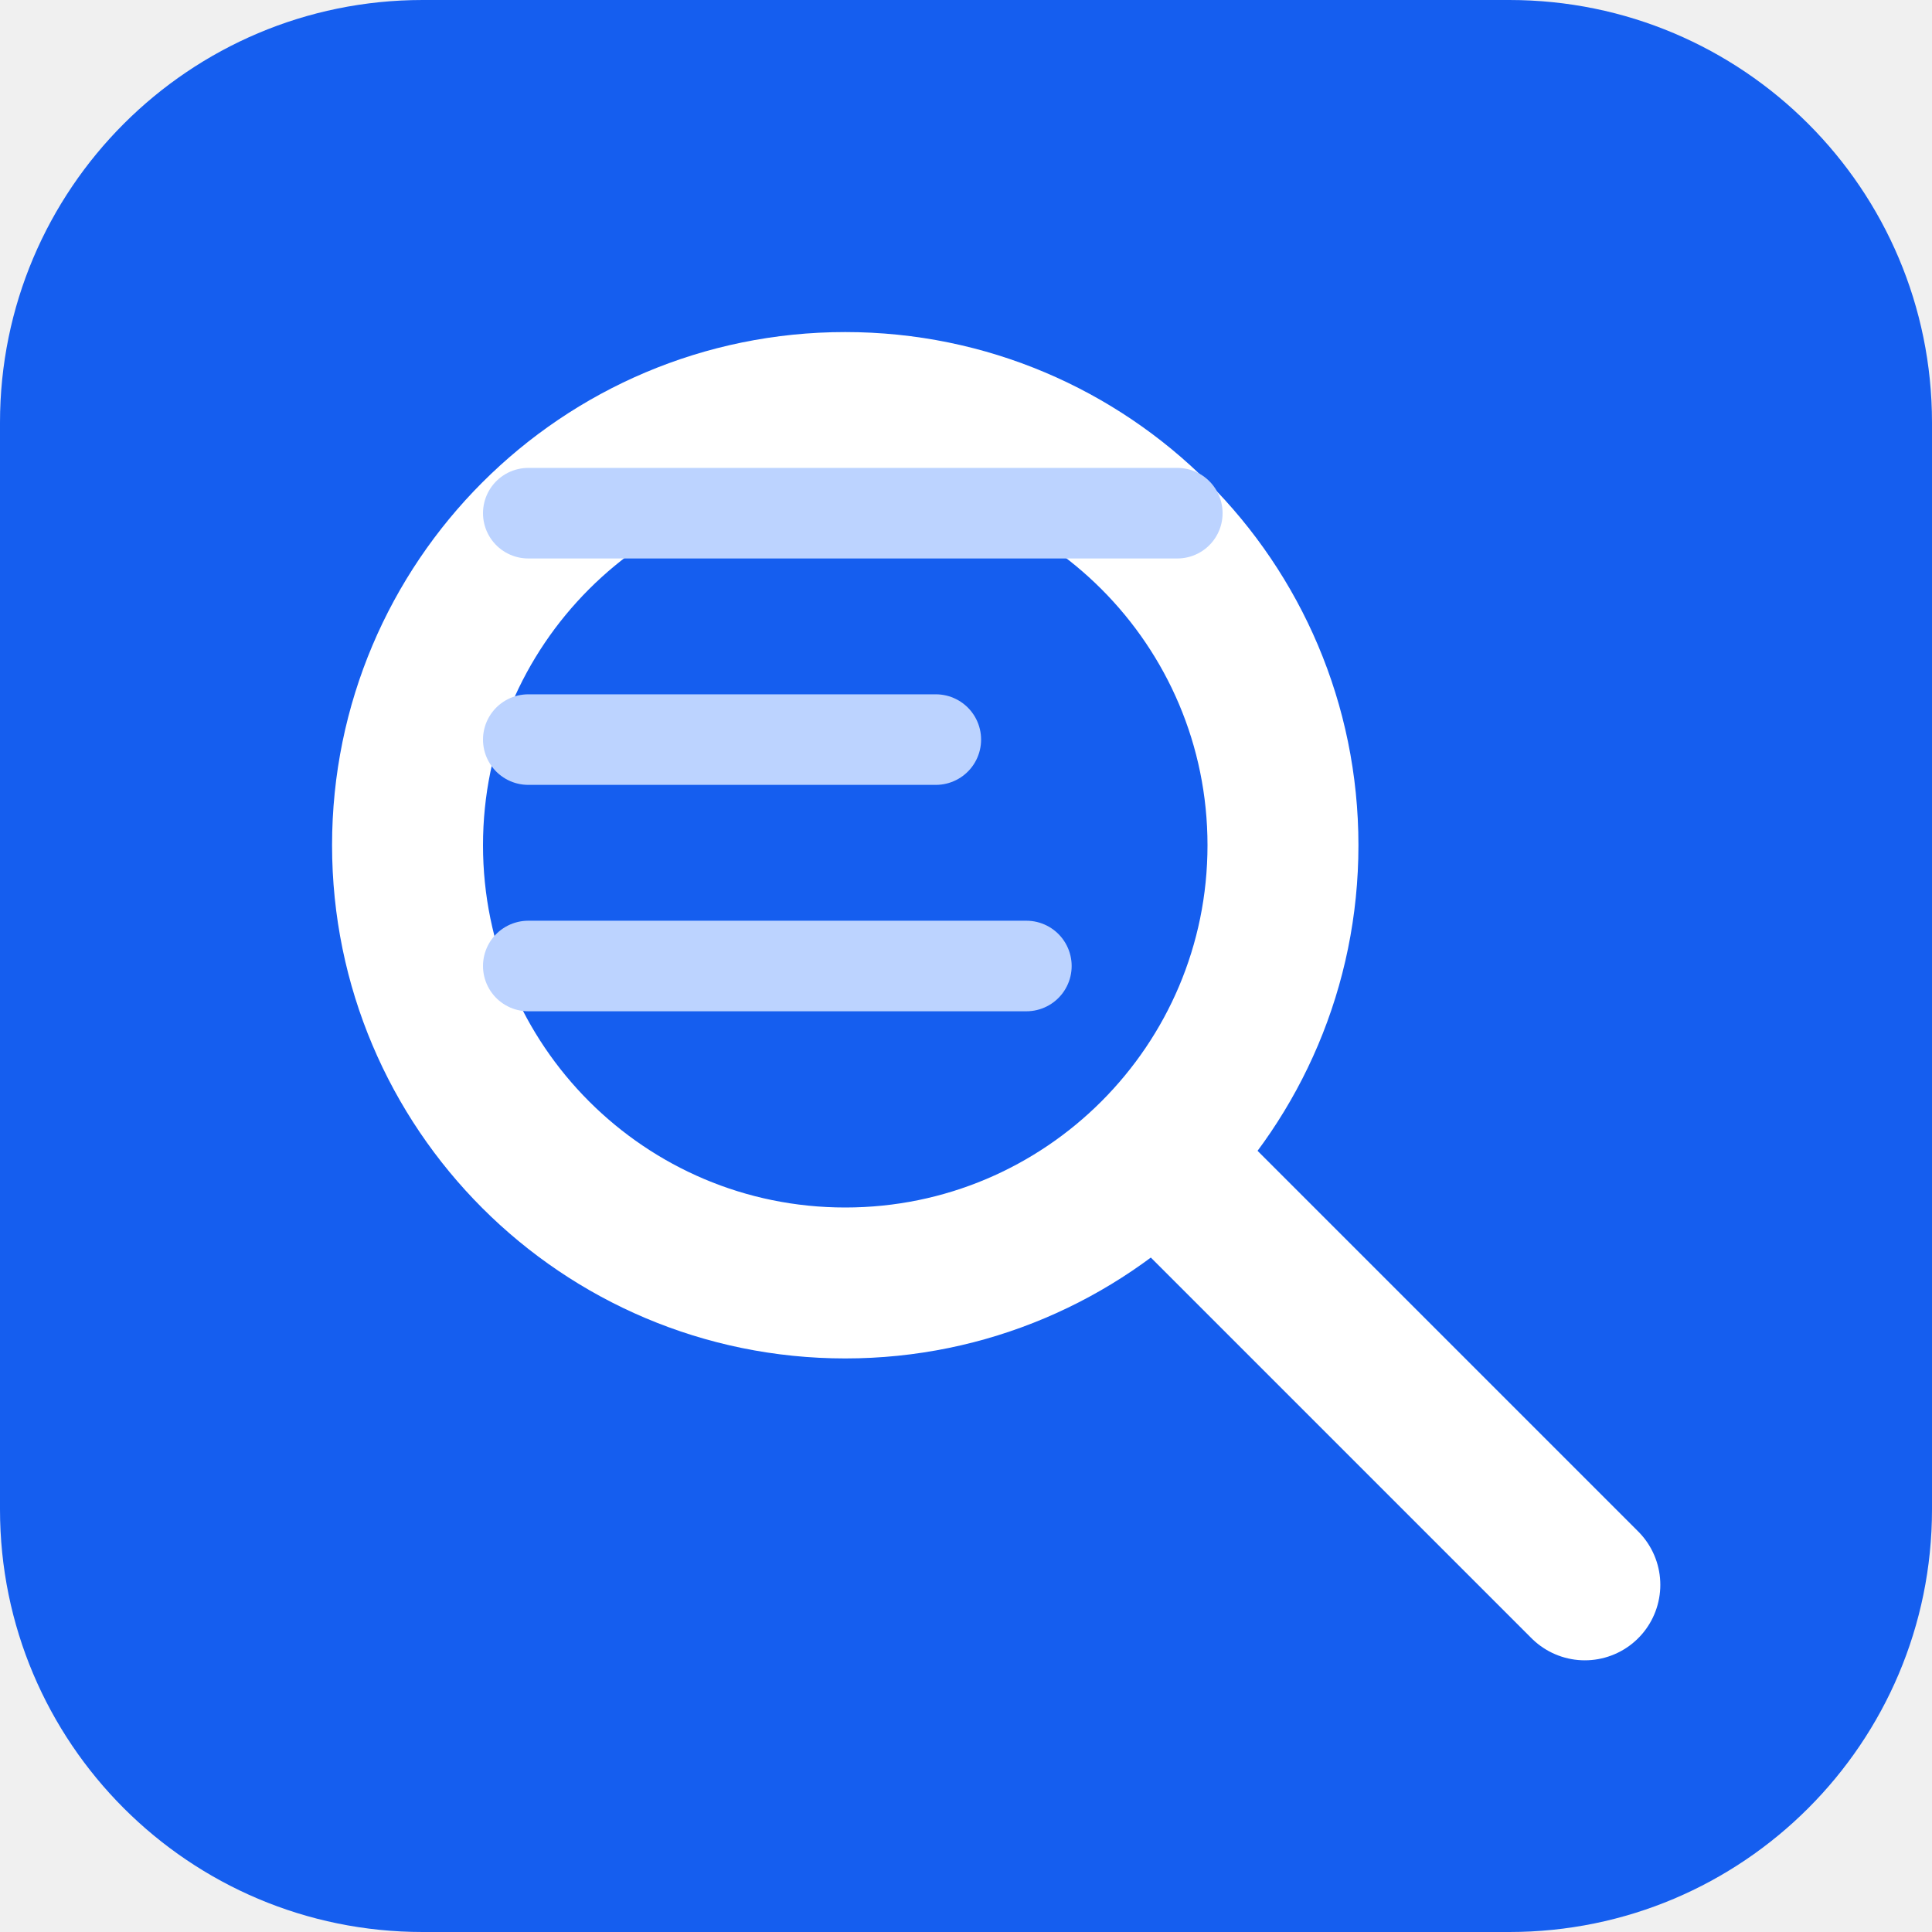
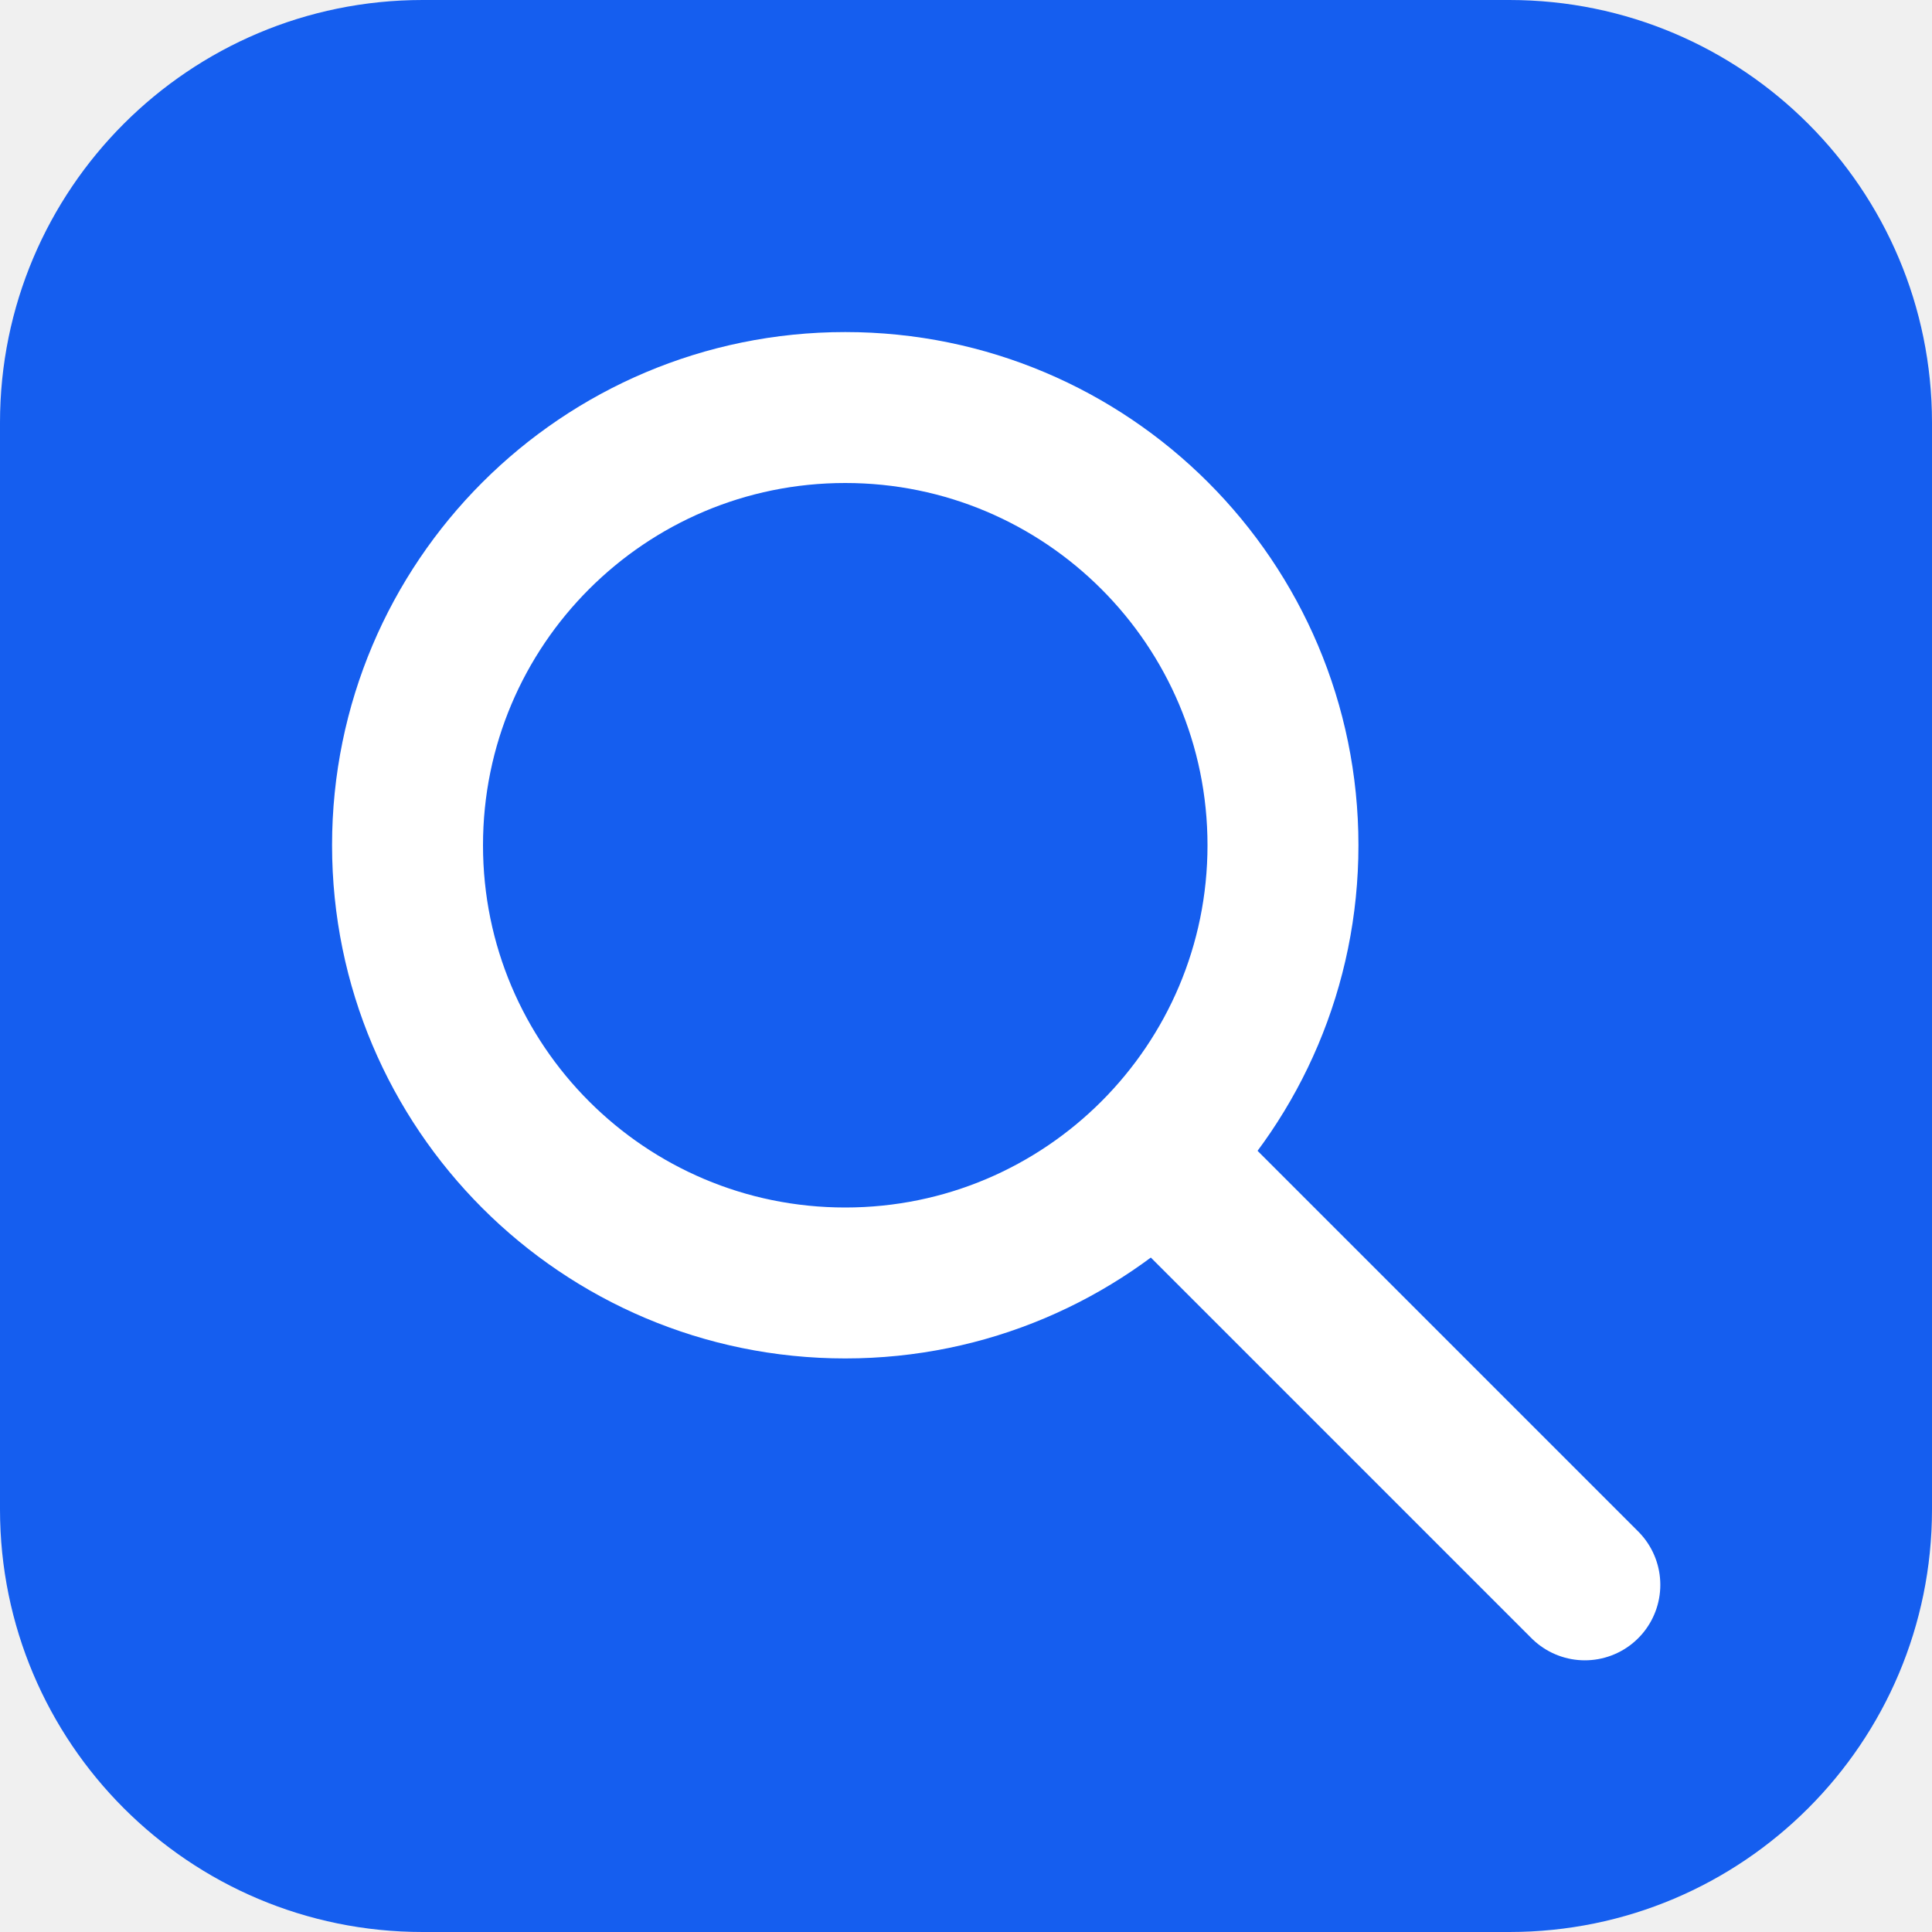
<svg xmlns="http://www.w3.org/2000/svg" width="128" height="128" viewBox="0 0 128 128" role="img" aria-label="On-Page SEO Sidebar">
  <rect width="128" height="128" rx="28" fill="#155eef" />
  <circle cx="56" cy="56" r="29" fill="none" stroke="#fff" stroke-width="10" />
  <path d="M78 78l27 27" stroke="#fff" stroke-width="10" stroke-linecap="round" />
-   <path d="M35 34h43M35 49h27M35 64h33" stroke="#bcd3ff" stroke-width="6" stroke-linecap="round" />
</svg>
